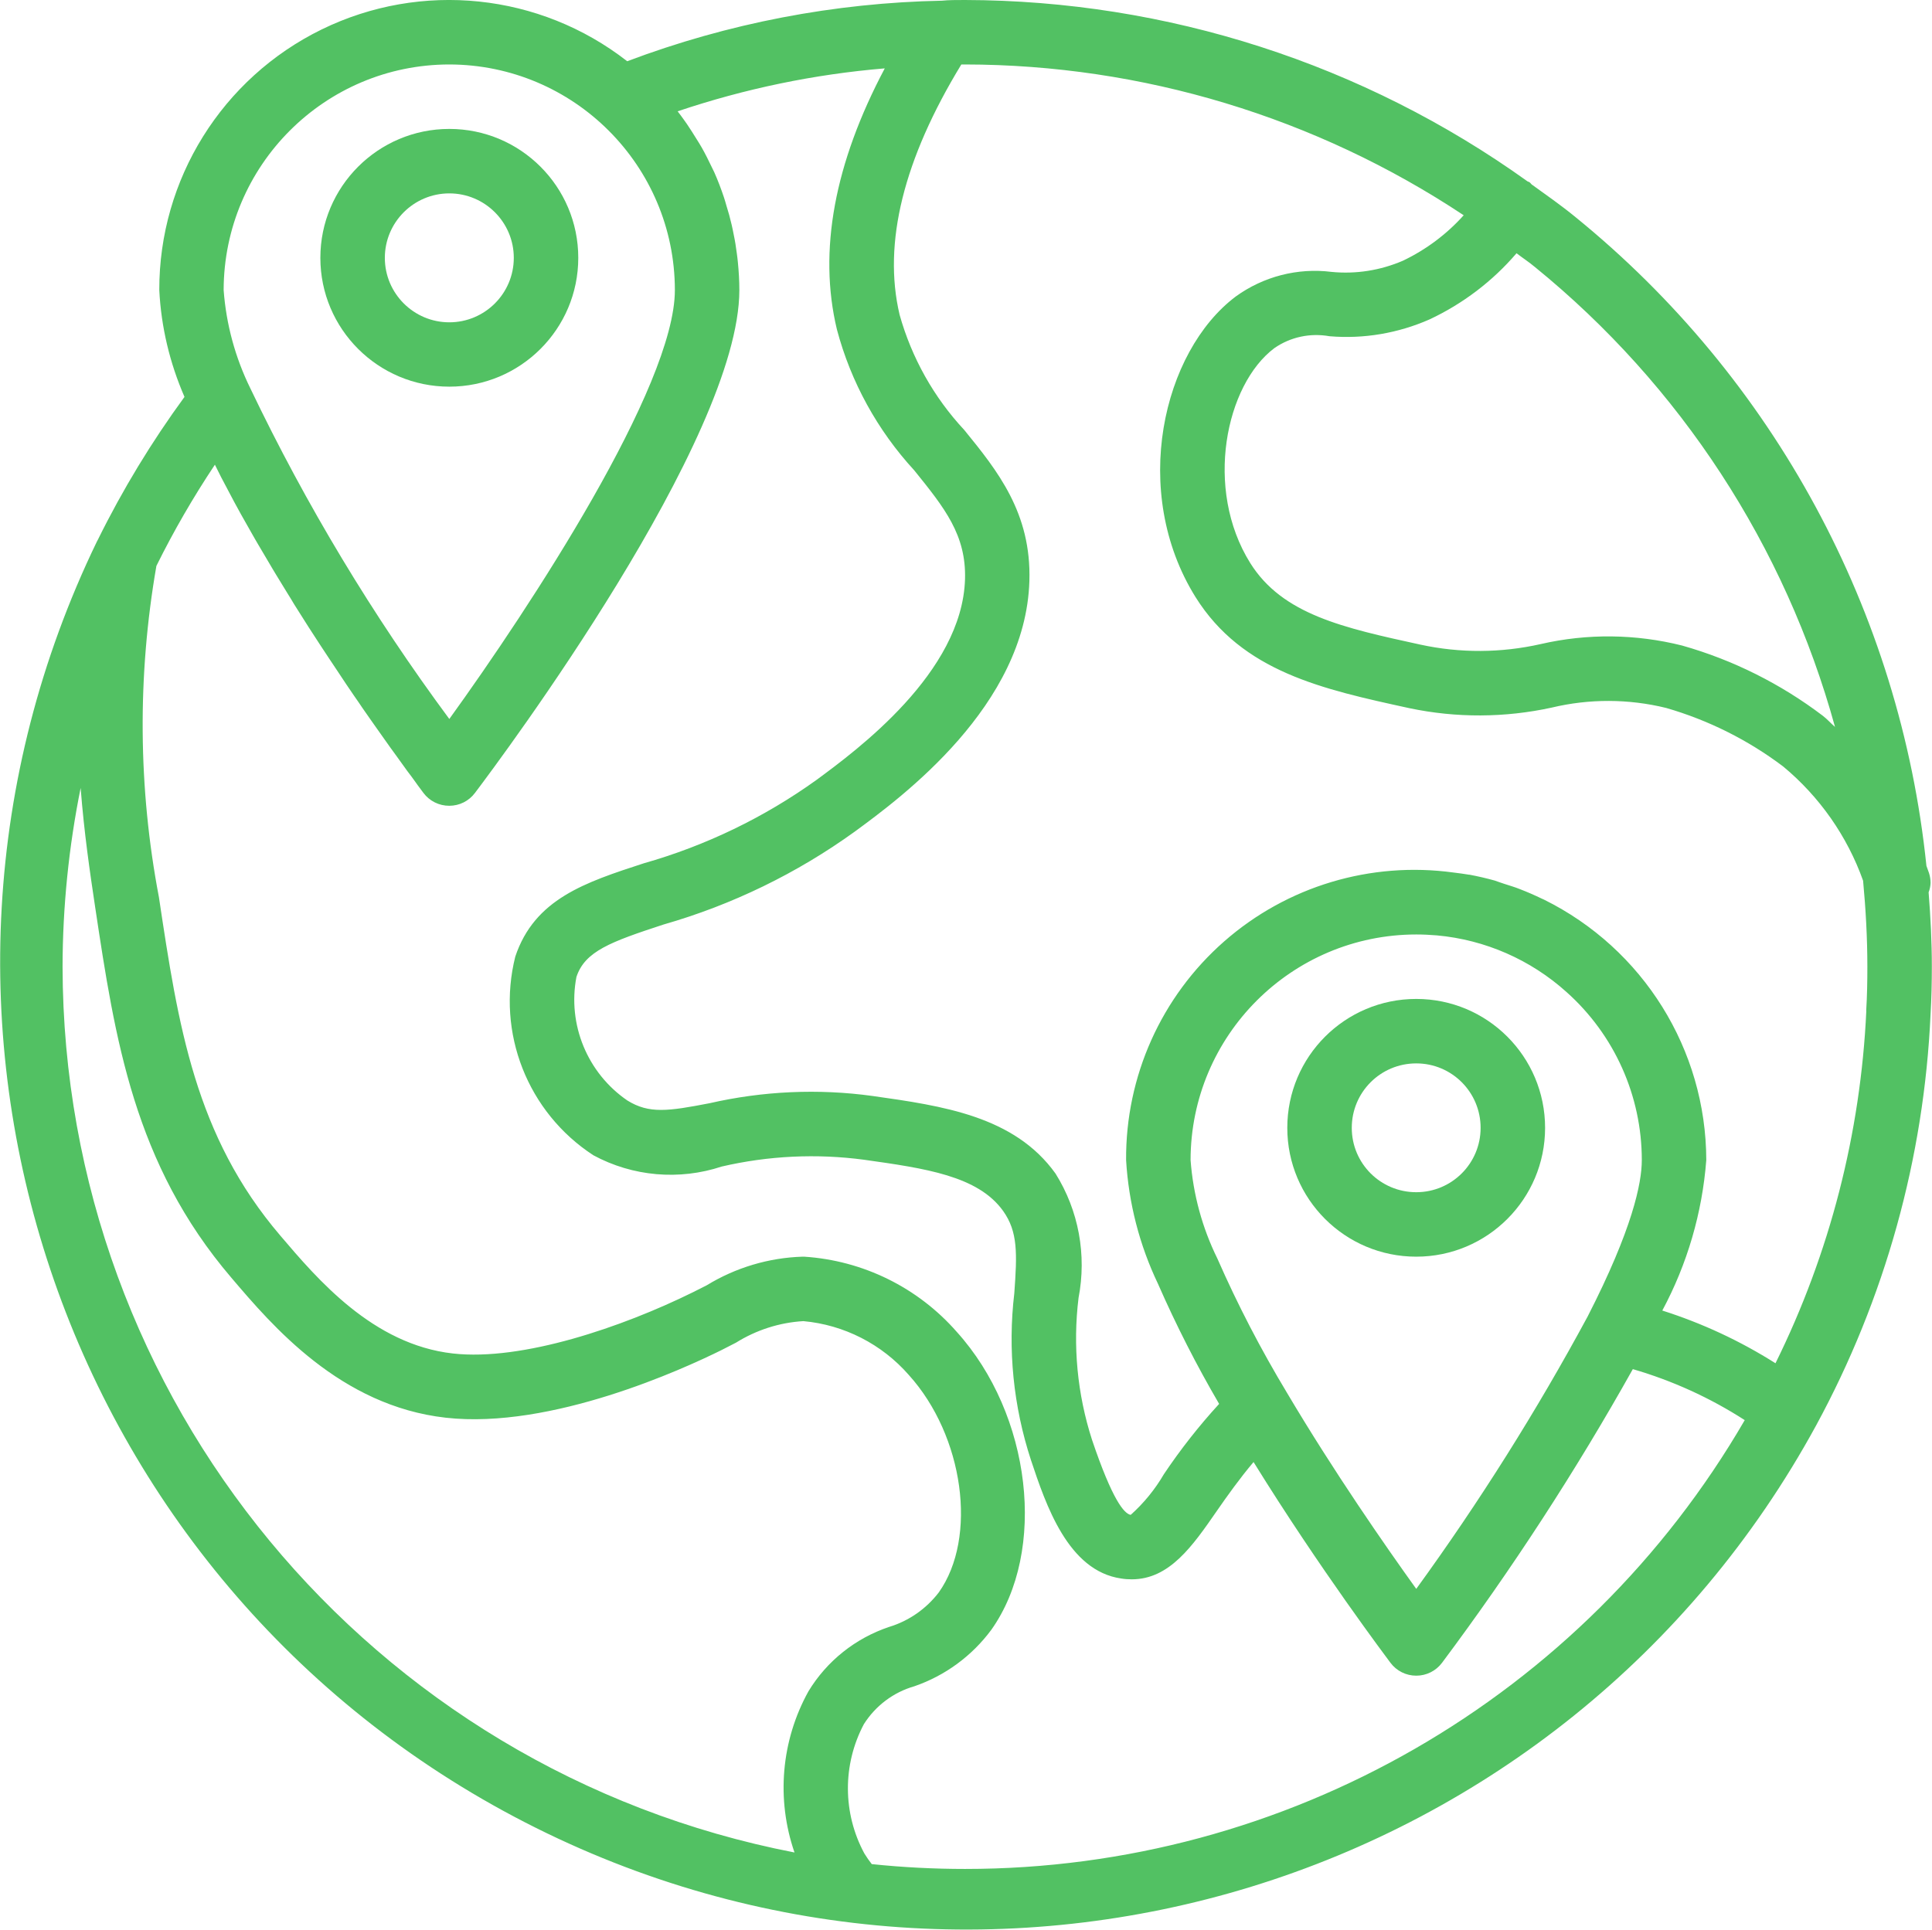
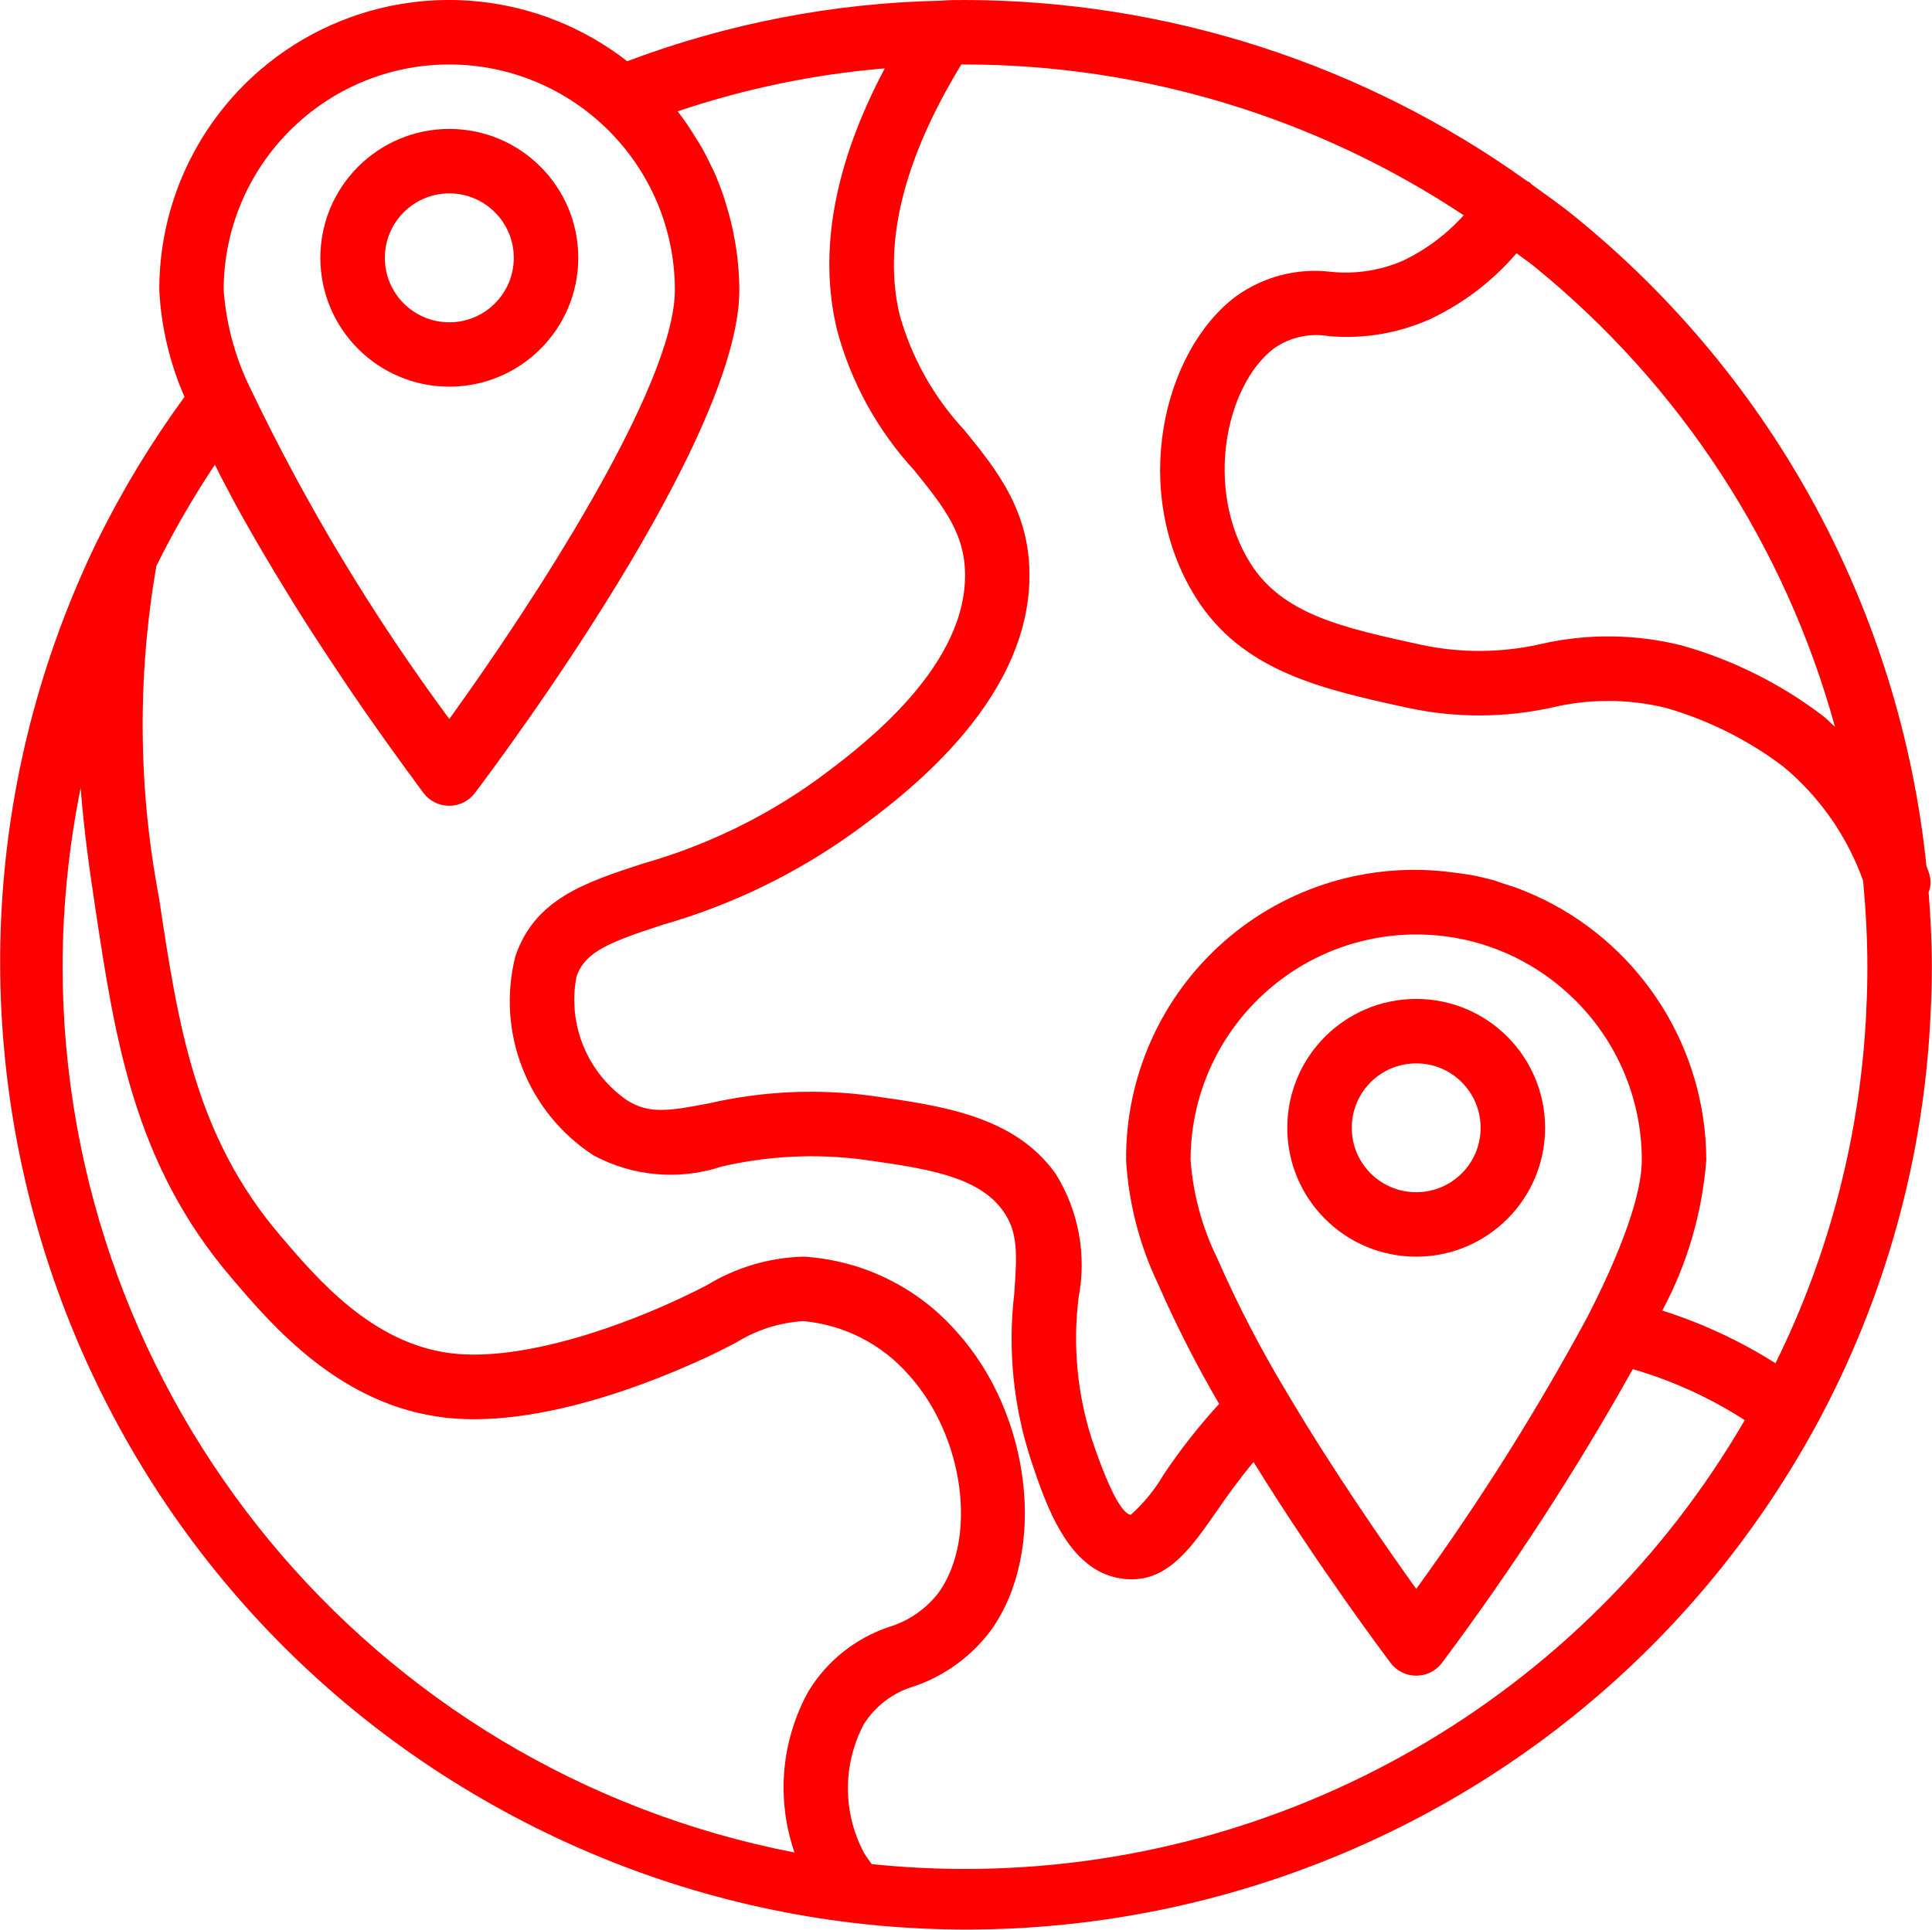
<svg xmlns="http://www.w3.org/2000/svg" xml:space="preserve" width="1996px" height="1994px" version="1.1" style="shape-rendering:geometricPrecision; text-rendering:geometricPrecision; image-rendering:optimizeQuality; fill-rule:evenodd; clip-rule:evenodd" viewBox="0 0 167.77 167.63">
  <defs>
    <style type="text/css">
   
-     .fil0 {fill:#52C163}
+     .fil0 {fill:#ff0000}
   
  </style>
  </defs>
  <g id="Слой_x0020_1">
    <g id="_2298875083344">
      <path class="fil0" d="M167.49 77.52c0.1,-0.26 0.16,-0.54 0.17,-0.82 0,-0.29 -0.05,-0.59 -0.14,-0.87l-0.22 -0.61c-2.28,-22.09 -13.25,-42.36 -30.48,-56.36 -1.23,-1.01 -2.52,-1.91 -3.81,-2.84 -0.06,-0.05 -0.1,-0.13 -0.17,-0.18 -0.07,-0.05 -0.12,-0.05 -0.18,-0.08 -14.25,-10.22 -31.33,-15.72 -48.86,-15.76 -0.72,0 -1.45,0 -1.99,0.06 -9.35,0.18 -18.6,1.96 -27.35,5.26 -7.59,-5.92 -17.89,-6.99 -26.54,-2.76 -8.64,4.23 -14.12,13.01 -14.1,22.64 0.16,3.2 0.91,6.34 2.19,9.28 -2.85,3.9 -5.37,8.04 -7.51,12.38 -0.04,0.07 -0.07,0.14 -0.11,0.21 -19.84,41.04 -3.33,90.41 37.21,111.25 40.54,20.84 90.3,5.53 112.12,-34.49 5.98,-11.01 9.38,-23.23 9.94,-35.75 0.08,-1.35 0.11,-2.72 0.11,-4.1 0,-2.17 -0.11,-4.32 -0.28,-6.46l0 0zm-8.13 -14.37c-0.36,-0.31 -0.68,-0.68 -1.06,-0.97 -3.65,-2.77 -7.8,-4.85 -12.22,-6.1 -4.02,-1.01 -8.23,-1.06 -12.27,-0.13 -3.44,0.78 -7.01,0.8 -10.46,0.05 -6.69,-1.46 -11.98,-2.61 -14.78,-7.09 -4.02,-6.44 -2.14,-15.49 2.1,-18.67 1.4,-0.97 3.12,-1.33 4.79,-1.03 2.97,0.25 5.95,-0.26 8.68,-1.46 2.9,-1.36 5.48,-3.32 7.56,-5.75 0.53,0.41 1.09,0.77 1.6,1.2 12.64,10.28 21.74,24.25 26.06,39.95l0 0zm-120.35 -57.55c10.81,0.02 19.58,8.78 19.59,19.6 0,8.37 -12.57,27.54 -19.59,37.26 -6.66,-9 -12.44,-18.6 -17.27,-28.7 -1.32,-2.68 -2.11,-5.58 -2.33,-8.56 0.02,-10.82 8.78,-19.59 19.6,-19.6zm-33.59 78.38c0.01,-5.22 0.54,-10.42 1.57,-15.53 0.3,3.89 0.81,7.35 1.26,10.35 1.73,11.48 3.37,22.3 11.83,32.2 3.54,4.16 9.46,11.13 18.62,12.16 9.16,1.03 20.63,-4.23 23.94,-5.87l1.27 -0.65c1.76,-1.1 3.78,-1.75 5.85,-1.87 3.54,0.32 6.82,2 9.16,4.68 4.78,5.29 5.99,14.12 2.6,18.89 -1.09,1.42 -2.59,2.47 -4.3,2.99 -2.93,0.98 -5.42,2.96 -7.02,5.6 -2.37,4.28 -2.81,9.37 -1.21,14 -36.87,-7.15 -63.51,-39.4 -63.57,-76.95l0 0zm78.38 78.38c-2.71,0 -5.41,-0.14 -8.1,-0.42 -0.23,-0.29 -0.44,-0.6 -0.64,-0.92 -1.89,-3.5 -1.91,-7.71 -0.05,-11.23 1.01,-1.6 2.57,-2.78 4.39,-3.3 2.67,-0.92 5,-2.63 6.68,-4.9 4.87,-6.85 3.49,-18.71 -3,-25.89 -3.37,-3.85 -8.14,-6.2 -13.26,-6.53l-0.12 0c-2.95,0.09 -5.82,0.95 -8.34,2.49l-1.19 0.6c-6.12,3.02 -14.82,6 -20.85,5.32 -6.95,-0.78 -11.78,-6.47 -14.98,-10.23 -7.42,-8.68 -8.88,-18.28 -10.55,-29.4 -1.81,-9.5 -1.88,-19.25 -0.22,-28.79 1.5,-3.03 3.2,-5.97 5.08,-8.79 0.09,0.19 0.19,0.38 0.28,0.56 0.17,0.36 0.36,0.71 0.55,1.07 0.28,0.53 0.56,1.06 0.84,1.59 0.2,0.36 0.39,0.71 0.59,1.08 0.3,0.53 0.6,1.06 0.9,1.59 0.2,0.35 0.4,0.71 0.61,1.06 0.31,0.53 0.62,1.06 0.94,1.59 0.2,0.35 0.41,0.69 0.62,1.04 0.33,0.55 0.66,1.08 0.99,1.62 0.19,0.3 0.38,0.61 0.56,0.92 0.42,0.66 0.83,1.3 1.24,1.96 0.11,0.16 0.22,0.34 0.33,0.51 0.51,0.79 1.02,1.57 1.52,2.32 0.19,0.28 0.37,0.56 0.56,0.84 0.3,0.46 0.61,0.93 0.91,1.37l0.66 0.97c0.25,0.35 0.49,0.71 0.72,1.05l0.67 0.96c0.21,0.3 0.42,0.6 0.62,0.88 0.2,0.28 0.42,0.6 0.63,0.89 0.21,0.29 0.35,0.49 0.51,0.72l0.56 0.77 0.46 0.64 0.44 0.61 0.37 0.49 0.34 0.47 0.2 0.28c0.25,0.34 0.44,0.59 0.49,0.66 0.53,0.71 1.36,1.12 2.24,1.12 0.89,0 1.71,-0.41 2.24,-1.12 2.35,-3.11 22.96,-30.75 22.96,-43.68 0,-0.82 -0.05,-1.63 -0.13,-2.44 -0.02,-0.25 -0.06,-0.5 -0.09,-0.75 -0.07,-0.56 -0.16,-1.12 -0.28,-1.68 -0.05,-0.28 -0.11,-0.54 -0.17,-0.81 -0.13,-0.56 -0.28,-1.12 -0.46,-1.68 -0.07,-0.22 -0.12,-0.45 -0.2,-0.67 -0.25,-0.75 -0.53,-1.49 -0.85,-2.21 -0.07,-0.14 -0.14,-0.28 -0.2,-0.41 -0.28,-0.58 -0.56,-1.16 -0.88,-1.72 -0.14,-0.25 -0.3,-0.5 -0.45,-0.74 -0.27,-0.44 -0.55,-0.88 -0.84,-1.31 -0.17,-0.25 -0.35,-0.49 -0.53,-0.74 -0.1,-0.12 -0.18,-0.25 -0.28,-0.37 5.82,-1.96 11.86,-3.22 17.99,-3.73 -4.37,8.24 -5.79,15.86 -4.16,22.67 1.21,4.57 3.52,8.77 6.72,12.25 2.63,3.26 4.52,5.61 4.41,9.45 -0.24,8.12 -9.41,14.87 -12.88,17.43 -4.55,3.27 -9.64,5.73 -15.03,7.26 -5.09,1.66 -9.47,3.09 -11.15,8.1 -1.66,6.61 1.07,13.54 6.78,17.26 3.42,1.85 7.46,2.2 11.15,0.98 4.05,-0.94 8.24,-1.14 12.36,-0.59 5.32,0.75 9.9,1.4 12.08,4.45 1.29,1.81 1.22,3.7 0.97,7.15 -0.58,4.88 -0.08,9.83 1.45,14.5 1.28,3.83 3.2,9.62 7.84,10.28 0.3,0.05 0.6,0.07 0.91,0.07 3.28,0 5.28,-2.89 7.39,-5.94 0.93,-1.34 1.96,-2.79 3.19,-4.25 5.76,9.31 11.62,17.07 11.89,17.44 0.53,0.71 1.36,1.12 2.24,1.12 0.88,0 1.71,-0.41 2.24,-1.12 6.07,-8.13 11.61,-16.65 16.57,-25.51 3.44,1 6.71,2.49 9.72,4.43 -14.01,24.14 -39.81,39 -67.72,38.99l0 0zm52.24 -76.18c4.16,3.71 6.54,9.02 6.54,14.6 0,2.01 -0.82,6 -4.7,13.58 -4.43,8.21 -9.41,16.12 -14.89,23.67 -2.64,-3.67 -7.17,-10.19 -11.23,-17.04 -2.26,-3.75 -4.28,-7.64 -6.04,-11.65 -1.32,-2.68 -2.11,-5.59 -2.33,-8.56 0.01,-10.82 8.78,-19.59 19.6,-19.6 0.6,0 1.2,0.03 1.8,0.08 4.18,0.38 8.13,2.11 11.25,4.92zm26.04 1.62c-0.49,10.64 -3.17,21.08 -7.89,30.63 -3.06,-1.94 -6.37,-3.48 -9.83,-4.58 2.17,-4.04 3.47,-8.5 3.82,-13.07 -0.02,-9.61 -5.49,-18.37 -14.1,-22.63l-0.18 -0.08c-0.62,-0.3 -1.26,-0.58 -1.91,-0.83 -0.44,-0.18 -0.91,-0.31 -1.36,-0.46 -0.28,-0.08 -0.53,-0.19 -0.81,-0.28 -0.72,-0.2 -1.45,-0.37 -2.19,-0.51l-0.04 0c-0.44,-0.08 -0.9,-0.13 -1.35,-0.19 -7.2,-0.99 -14.47,1.19 -19.93,5.98 -5.47,4.8 -8.57,11.73 -8.52,19 0.22,3.73 1.16,7.38 2.77,10.75 1.57,3.58 3.34,7.06 5.31,10.43 -1.75,1.91 -3.36,3.96 -4.8,6.11 -0.77,1.32 -1.74,2.51 -2.88,3.53 -0.56,-0.09 -1.59,-1.28 -3.36,-6.52 -1.28,-3.97 -1.68,-8.18 -1.17,-12.33 0.72,-3.73 0.01,-7.59 -2,-10.8 -3.58,-5 -9.82,-5.88 -15.89,-6.74 -4.72,-0.65 -9.52,-0.43 -14.16,0.63 -3.58,0.69 -5.24,0.94 -7.14,-0.24 -3.47,-2.38 -5.21,-6.6 -4.42,-10.73 0.74,-2.24 2.98,-3.05 7.55,-4.55 5.97,-1.71 11.6,-4.45 16.63,-8.08 4.08,-2.99 14.84,-10.93 15.16,-21.77 0.18,-5.92 -2.78,-9.58 -5.65,-13.11 -2.65,-2.84 -4.57,-6.27 -5.62,-10.01 -1.48,-6.24 0.36,-13.55 5.36,-21.75l0.32 0c15.41,0.02 30.47,4.58 43.31,13.1 -1.48,1.65 -3.27,2.99 -5.28,3.95 -1.95,0.84 -4.08,1.18 -6.2,0.97 -2.94,-0.37 -5.92,0.4 -8.32,2.14 -6.35,4.78 -9.19,16.96 -3.49,26.11 4.06,6.49 11,8 18.57,9.65 4.08,0.86 8.3,0.84 12.37,-0.05 3.26,-0.78 6.67,-0.77 9.93,0.03 3.67,1.06 7.11,2.78 10.16,5.08 3.17,2.63 5.57,6.06 6.95,9.93 0.23,2.47 0.37,4.95 0.37,7.47 0,1.25 -0.02,2.52 -0.1,3.82l0.01 0zm0 0z" />
      <path class="fil0" d="M39.01 33.59c6.18,0 11.2,-5.01 11.2,-11.19 0,-6.19 -5.02,-11.2 -11.2,-11.2 -6.18,0 -11.2,5.01 -11.2,11.2 0,6.18 5.02,11.19 11.2,11.19zm0 -16.79c3.09,0 5.6,2.51 5.6,5.6 0,3.09 -2.51,5.6 -5.6,5.6 -3.09,0 -5.6,-2.51 -5.6,-5.6 0,-3.09 2.51,-5.6 5.6,-5.6zm0 0z" />
      <path class="fil0" d="M111.79 97.98c0,6.18 5.01,11.19 11.2,11.19 6.18,0 11.19,-5.01 11.19,-11.19 0,-6.19 -5.01,-11.2 -11.19,-11.2 -6.19,0 -11.2,5.01 -11.2,11.2zm16.79 0c0,3.09 -2.5,5.59 -5.59,5.59 -3.1,0 -5.6,-2.5 -5.6,-5.59 0,-3.1 2.5,-5.6 5.6,-5.6 3.09,0 5.59,2.5 5.59,5.6zm0 0z" />
    </g>
  </g>
</svg>
